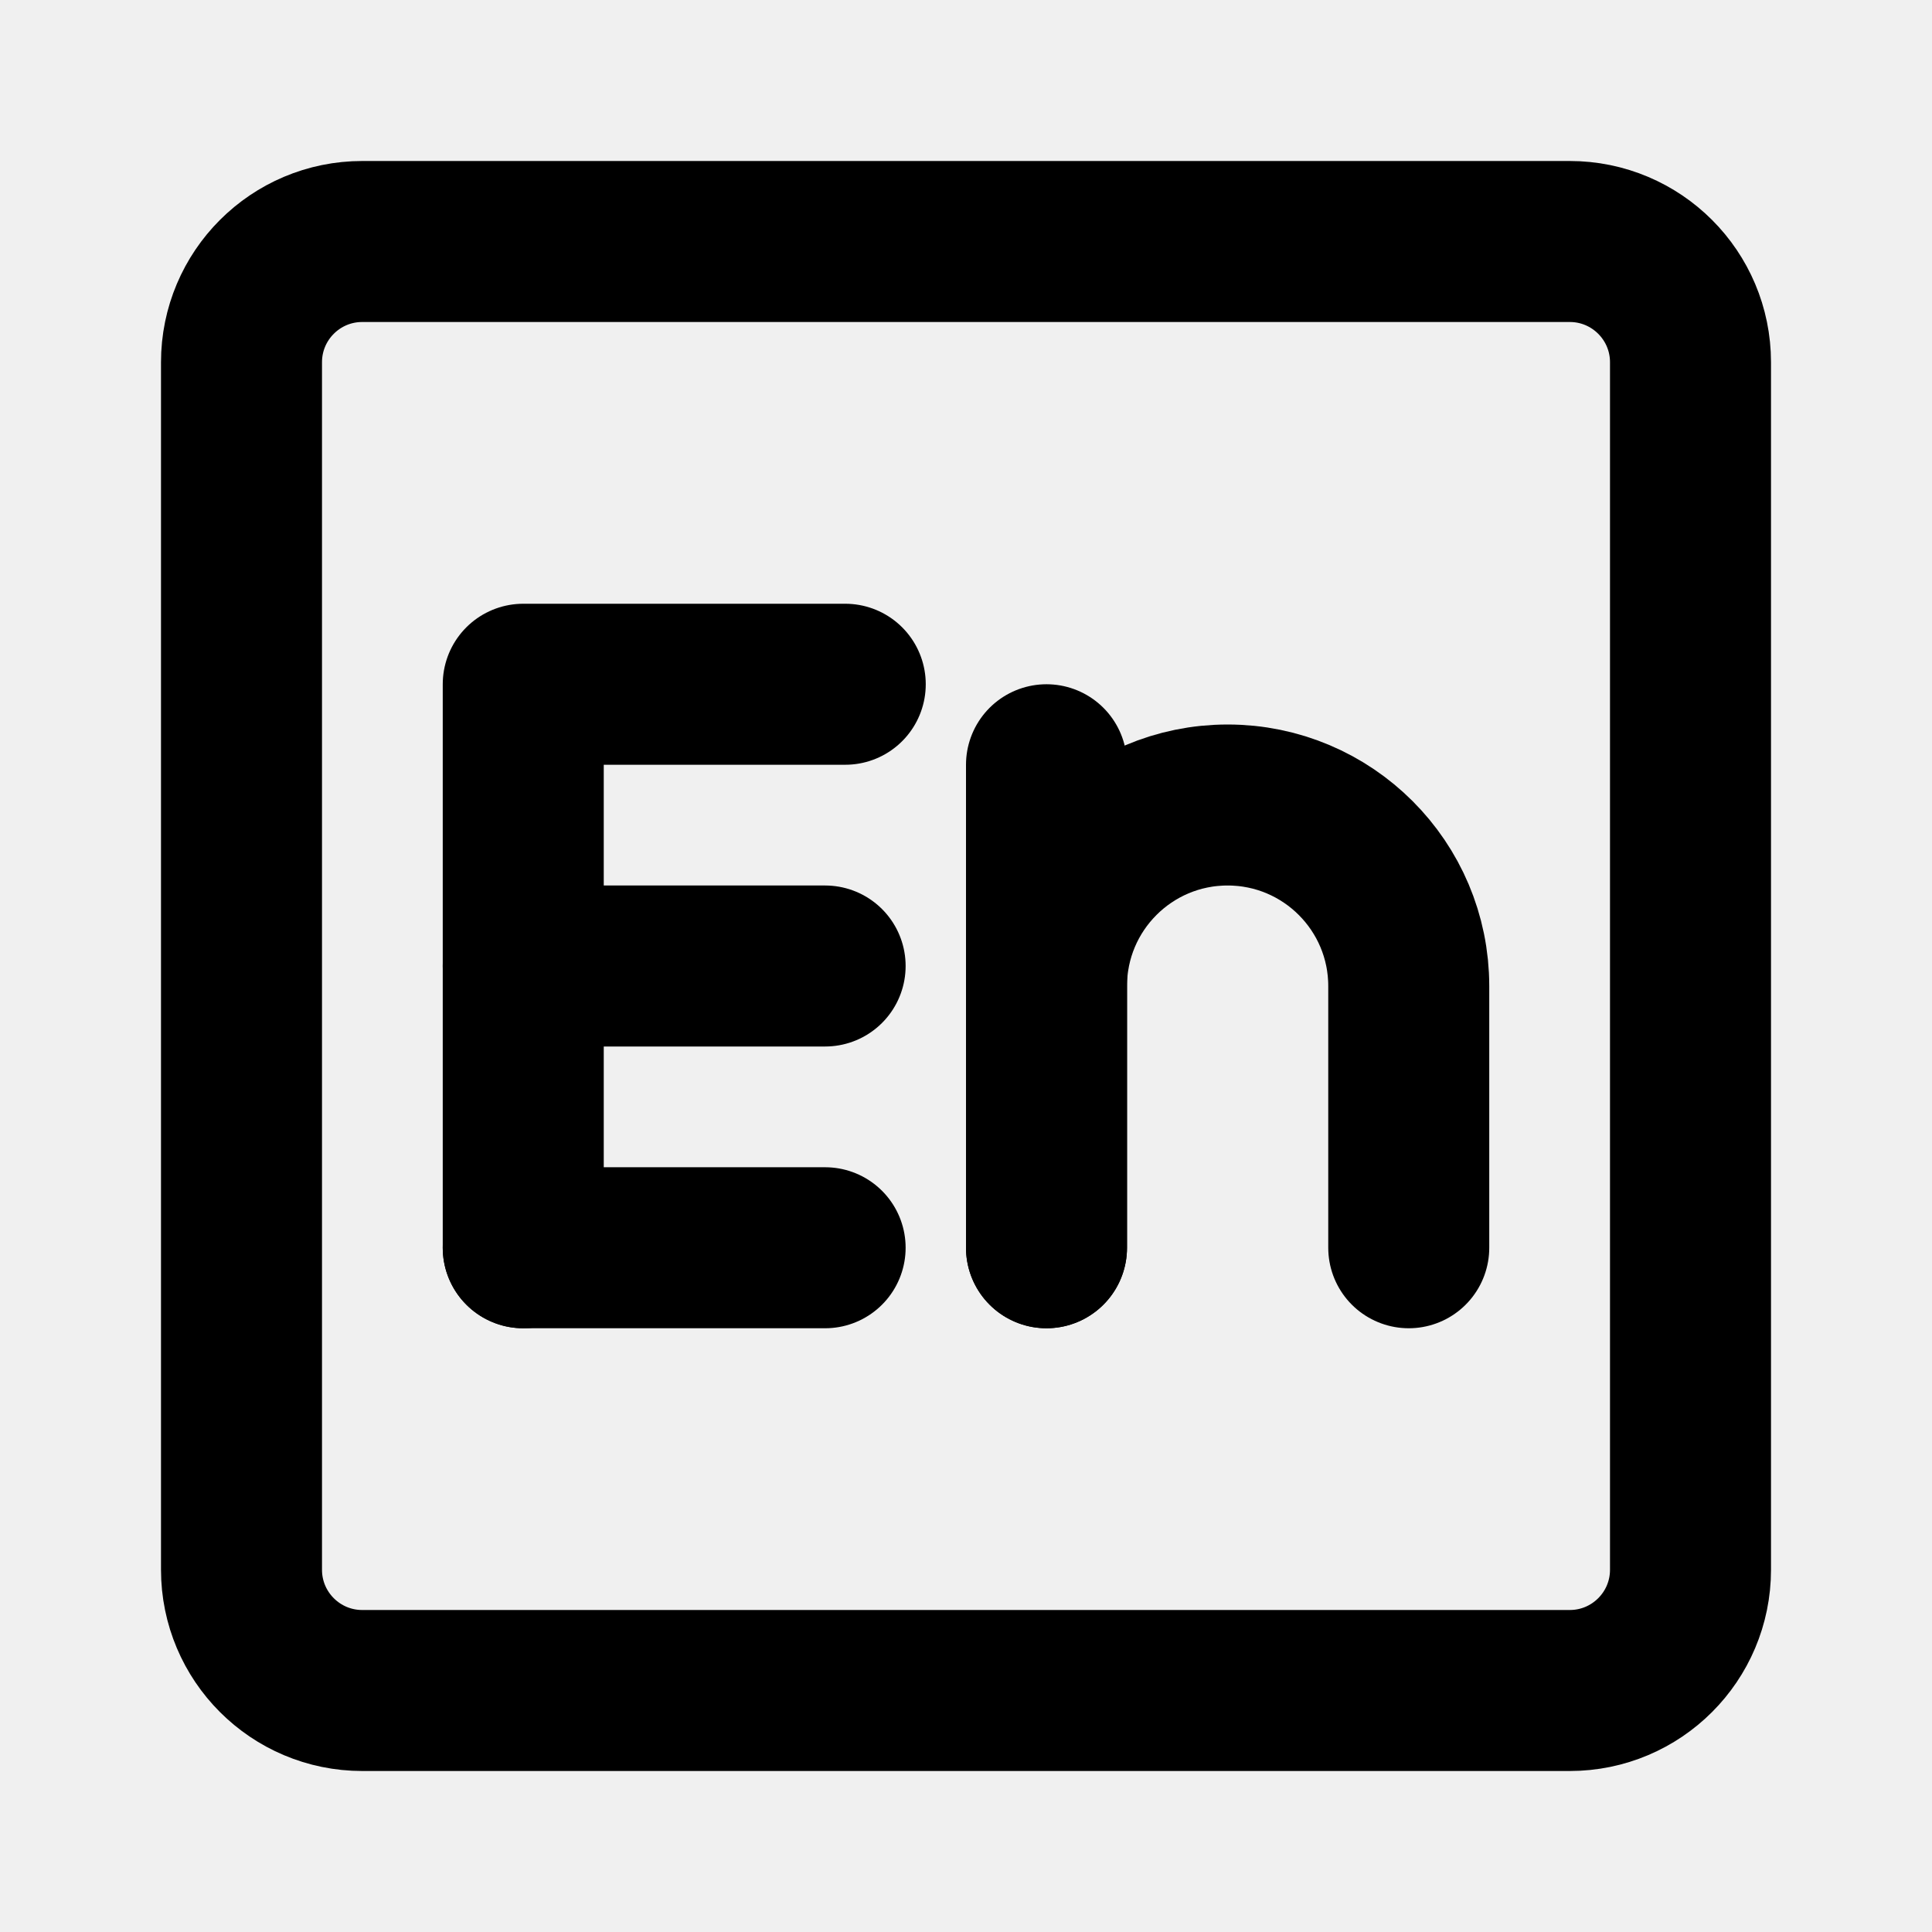
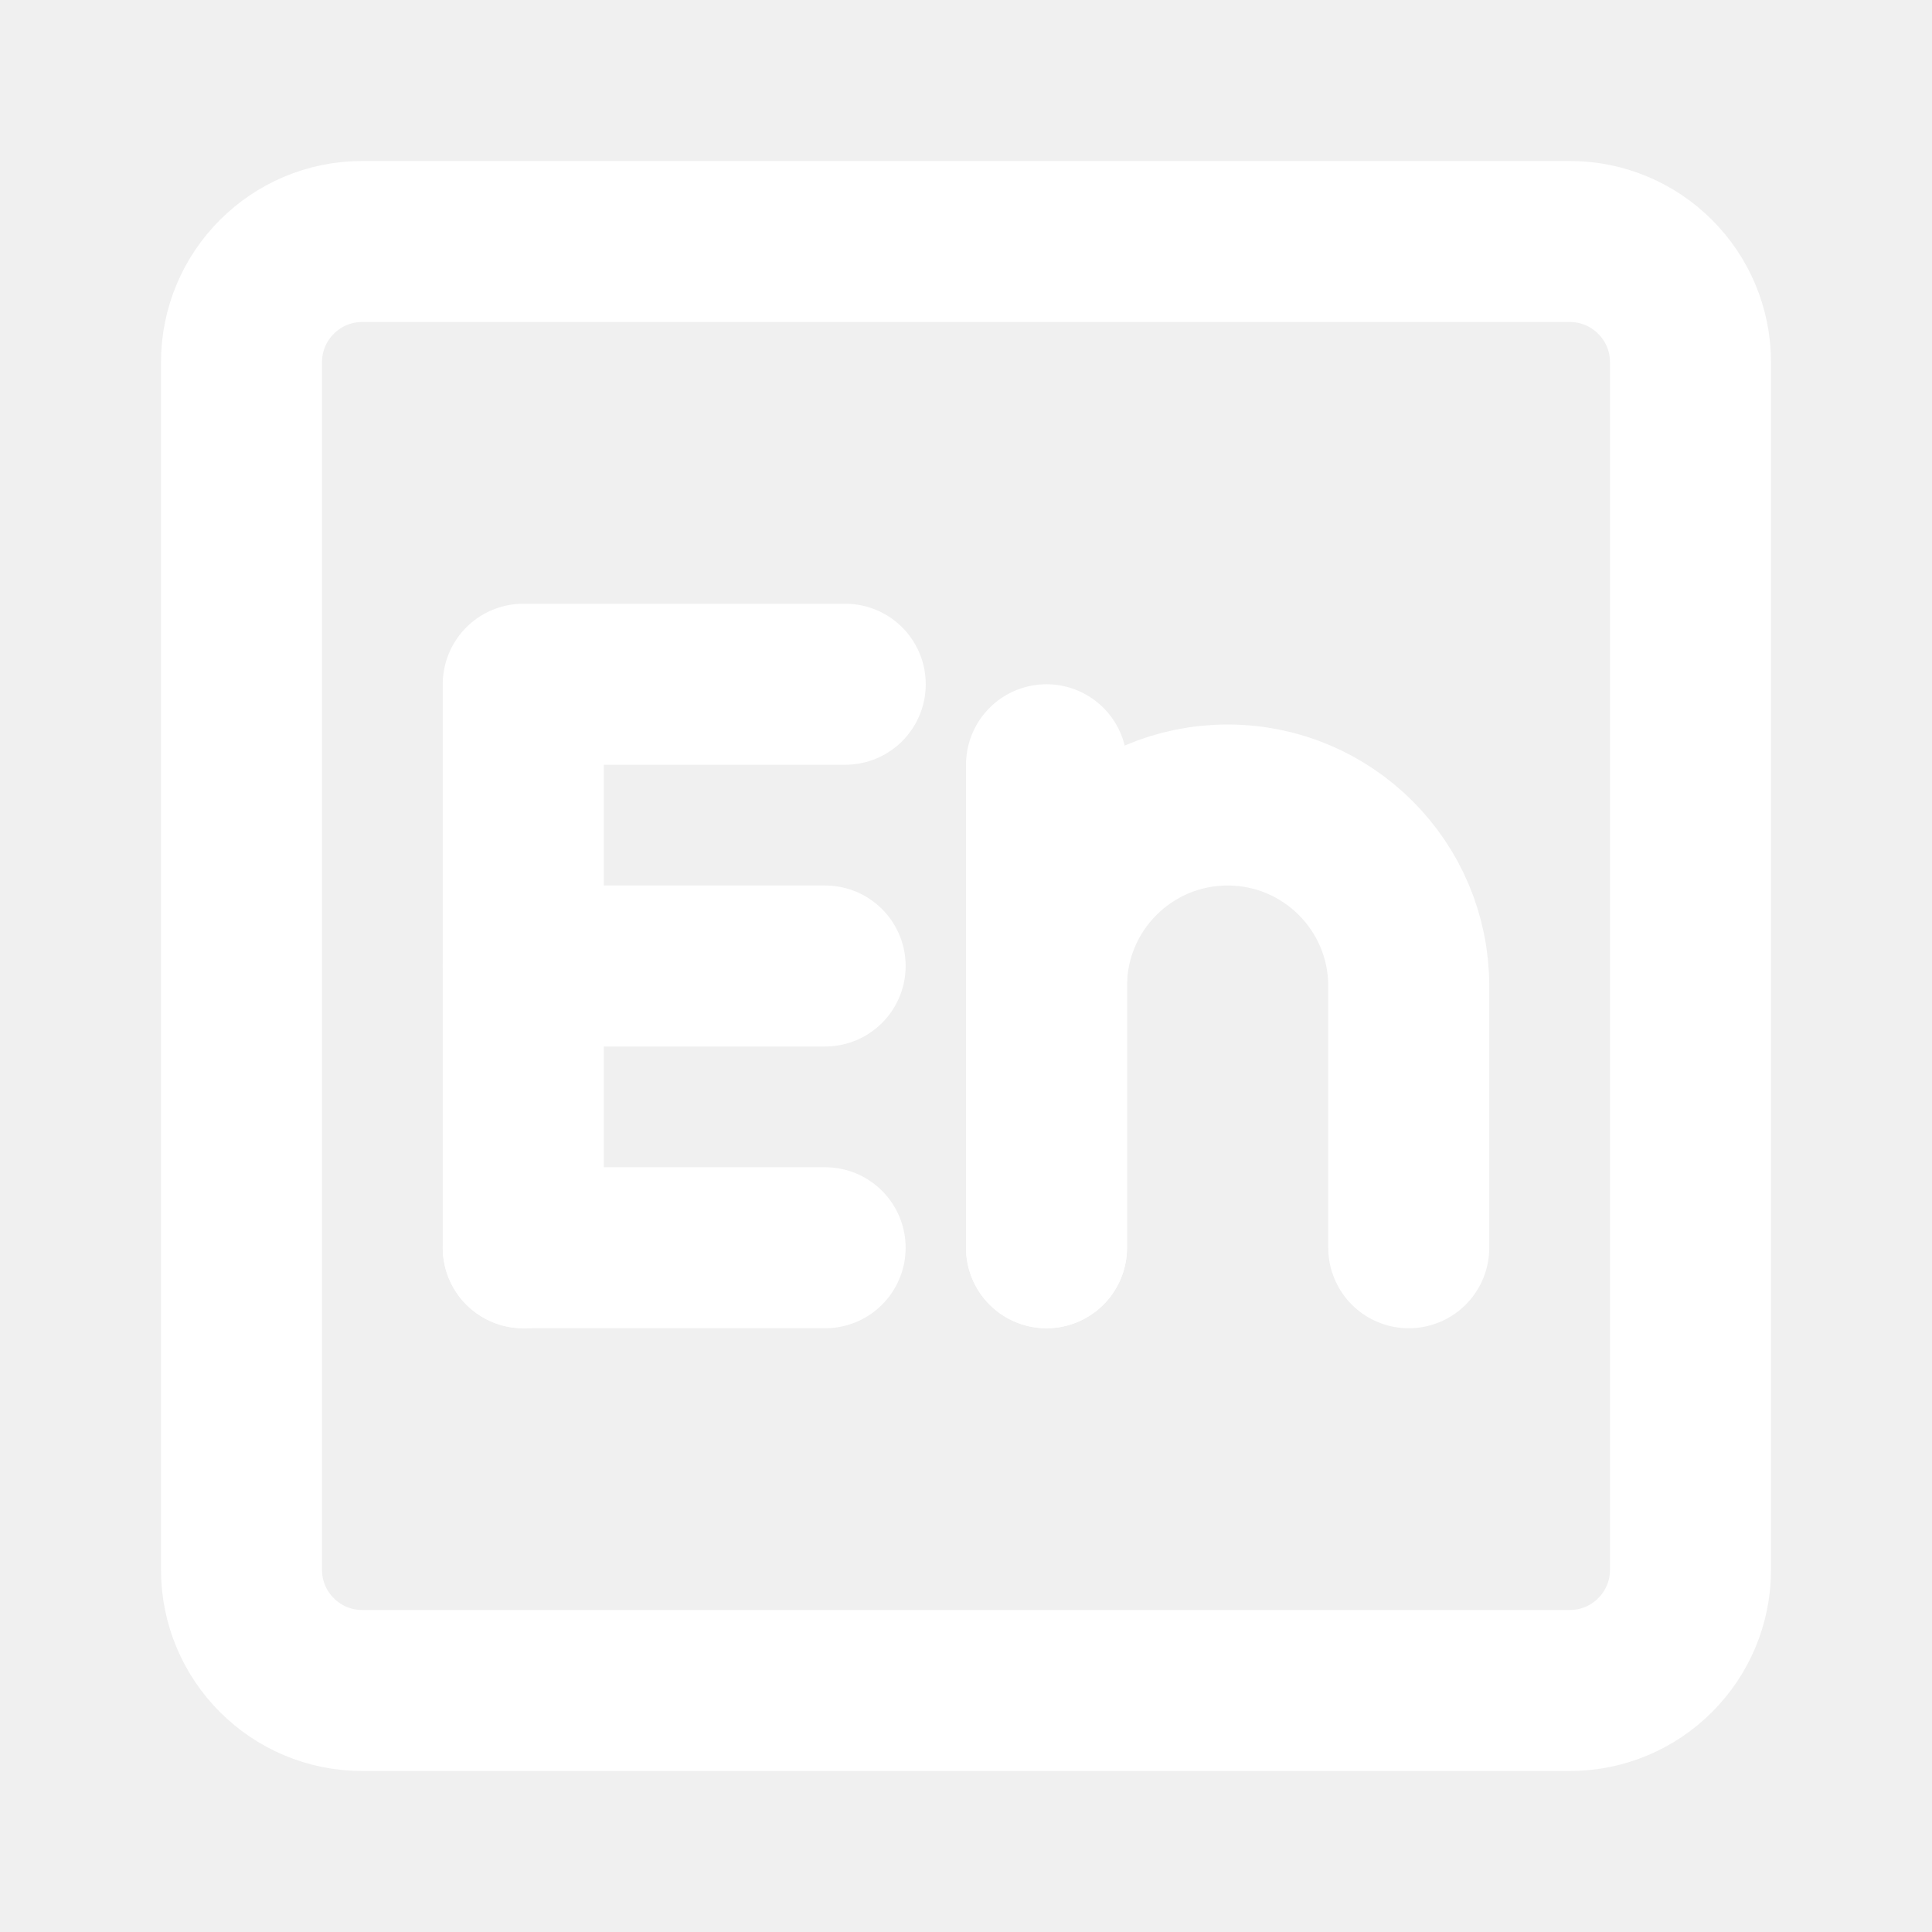
<svg xmlns="http://www.w3.org/2000/svg" width="48px" height="48px" viewBox="0 0 48 48" fill="none">
-   <path d="M13 31V17H21" stroke="black" stroke-width="4" stroke-linecap="round" stroke-linejoin="round" />
-   <path d="M13 24H20.5" stroke="black" stroke-width="4" stroke-linecap="round" stroke-linejoin="round" />
-   <path d="M13 31H20.5" stroke="black" stroke-width="4" stroke-linecap="round" stroke-linejoin="round" />
-   <path d="M26 31L26 19" stroke="black" stroke-width="4" stroke-linecap="round" stroke-linejoin="round" />
-   <path d="M26 31L26 24.5C26 22.015 28.015 20 30.5 20V20C32.985 20 35 22.015 35 24.5L35 31" stroke="black" stroke-width="4" stroke-linecap="round" stroke-linejoin="round" />
-   <rect x="6" y="6" width="36" height="36" rx="3" stroke="black" stroke-width="4" stroke-linecap="round" stroke-linejoin="round" />
+   <path d="M13 31V17H21" stroke="#fff" stroke-width="4" stroke-linecap="round" stroke-linejoin="round" />
+   <path d="M13 24H20.5" stroke="#fff" stroke-width="4" stroke-linecap="round" stroke-linejoin="round" />
+   <path d="M13 31H20.5" stroke="#fff" stroke-width="4" stroke-linecap="round" stroke-linejoin="round" />
+   <path d="M26 31L26 19" stroke="#fff" stroke-width="4" stroke-linecap="round" stroke-linejoin="round" />
+   <path d="M26 31L26 24.5C26 22.015 28.015 20 30.5 20V20C32.985 20 35 22.015 35 24.5L35 31" stroke="#fff" stroke-width="4" stroke-linecap="round" stroke-linejoin="round" />
+   <rect x="6" y="6" width="36" height="36" rx="3" stroke="#fff" stroke-width="4" stroke-linecap="round" stroke-linejoin="round" />
</svg>
